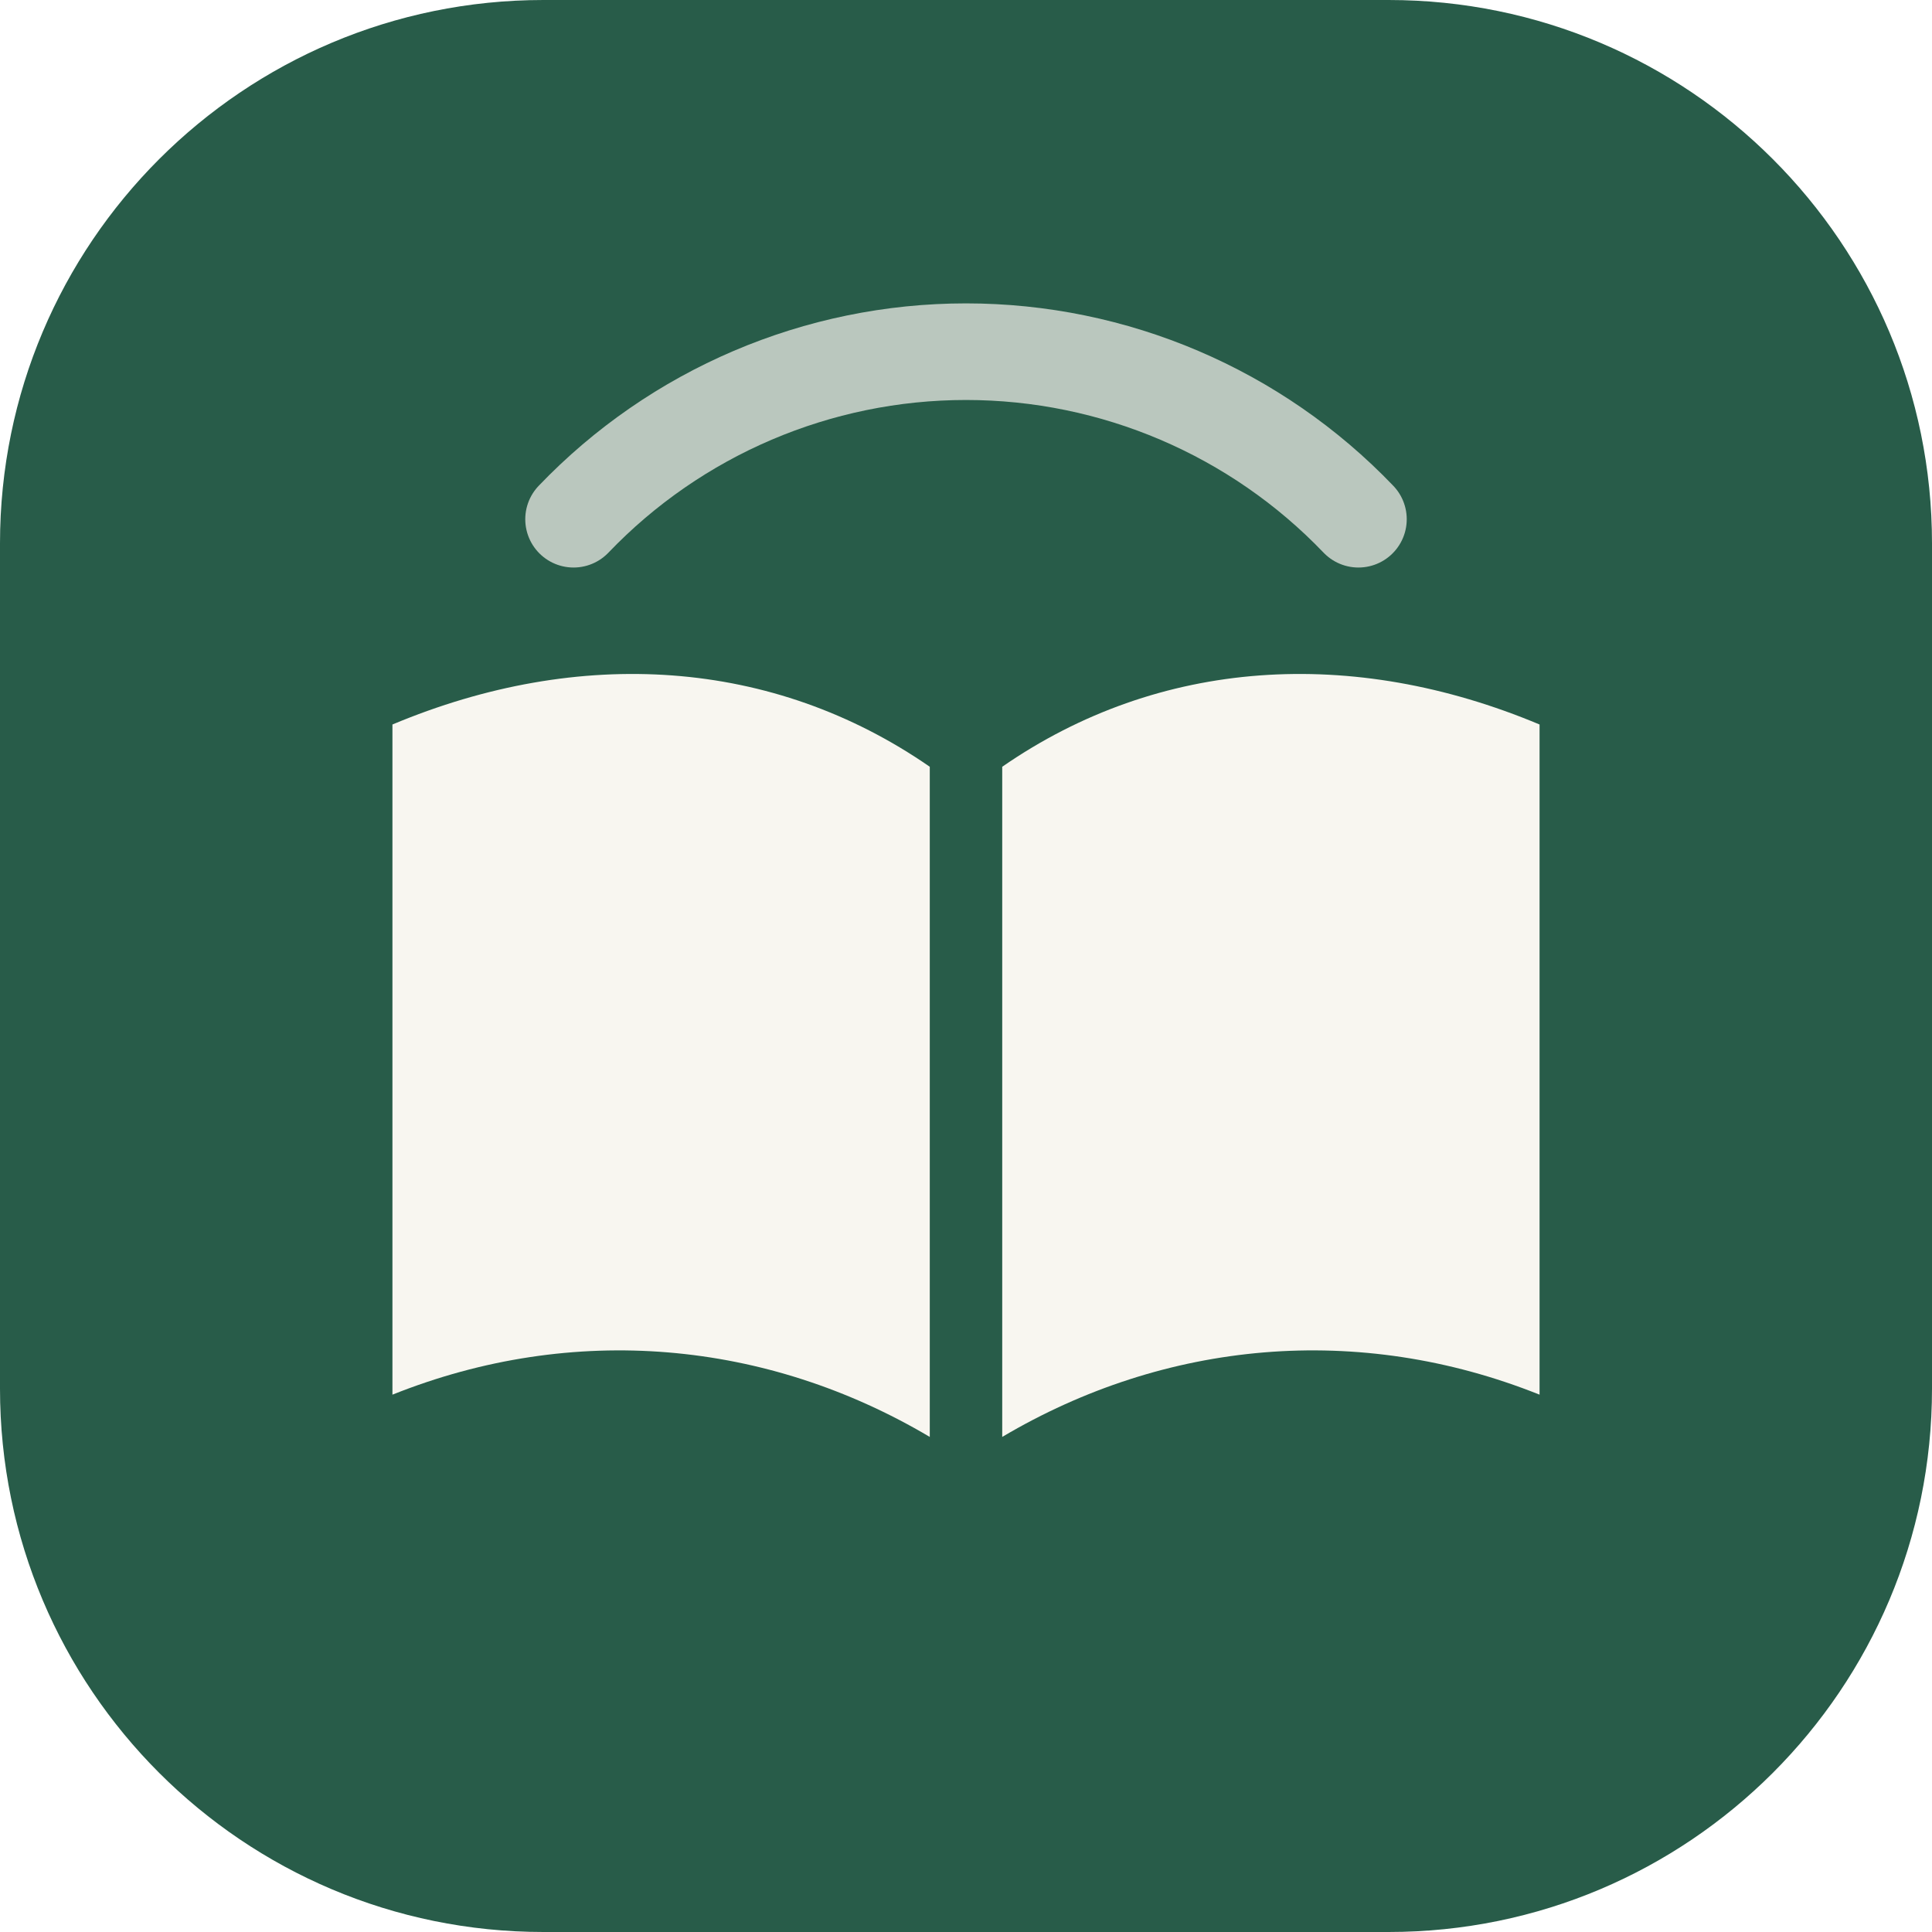
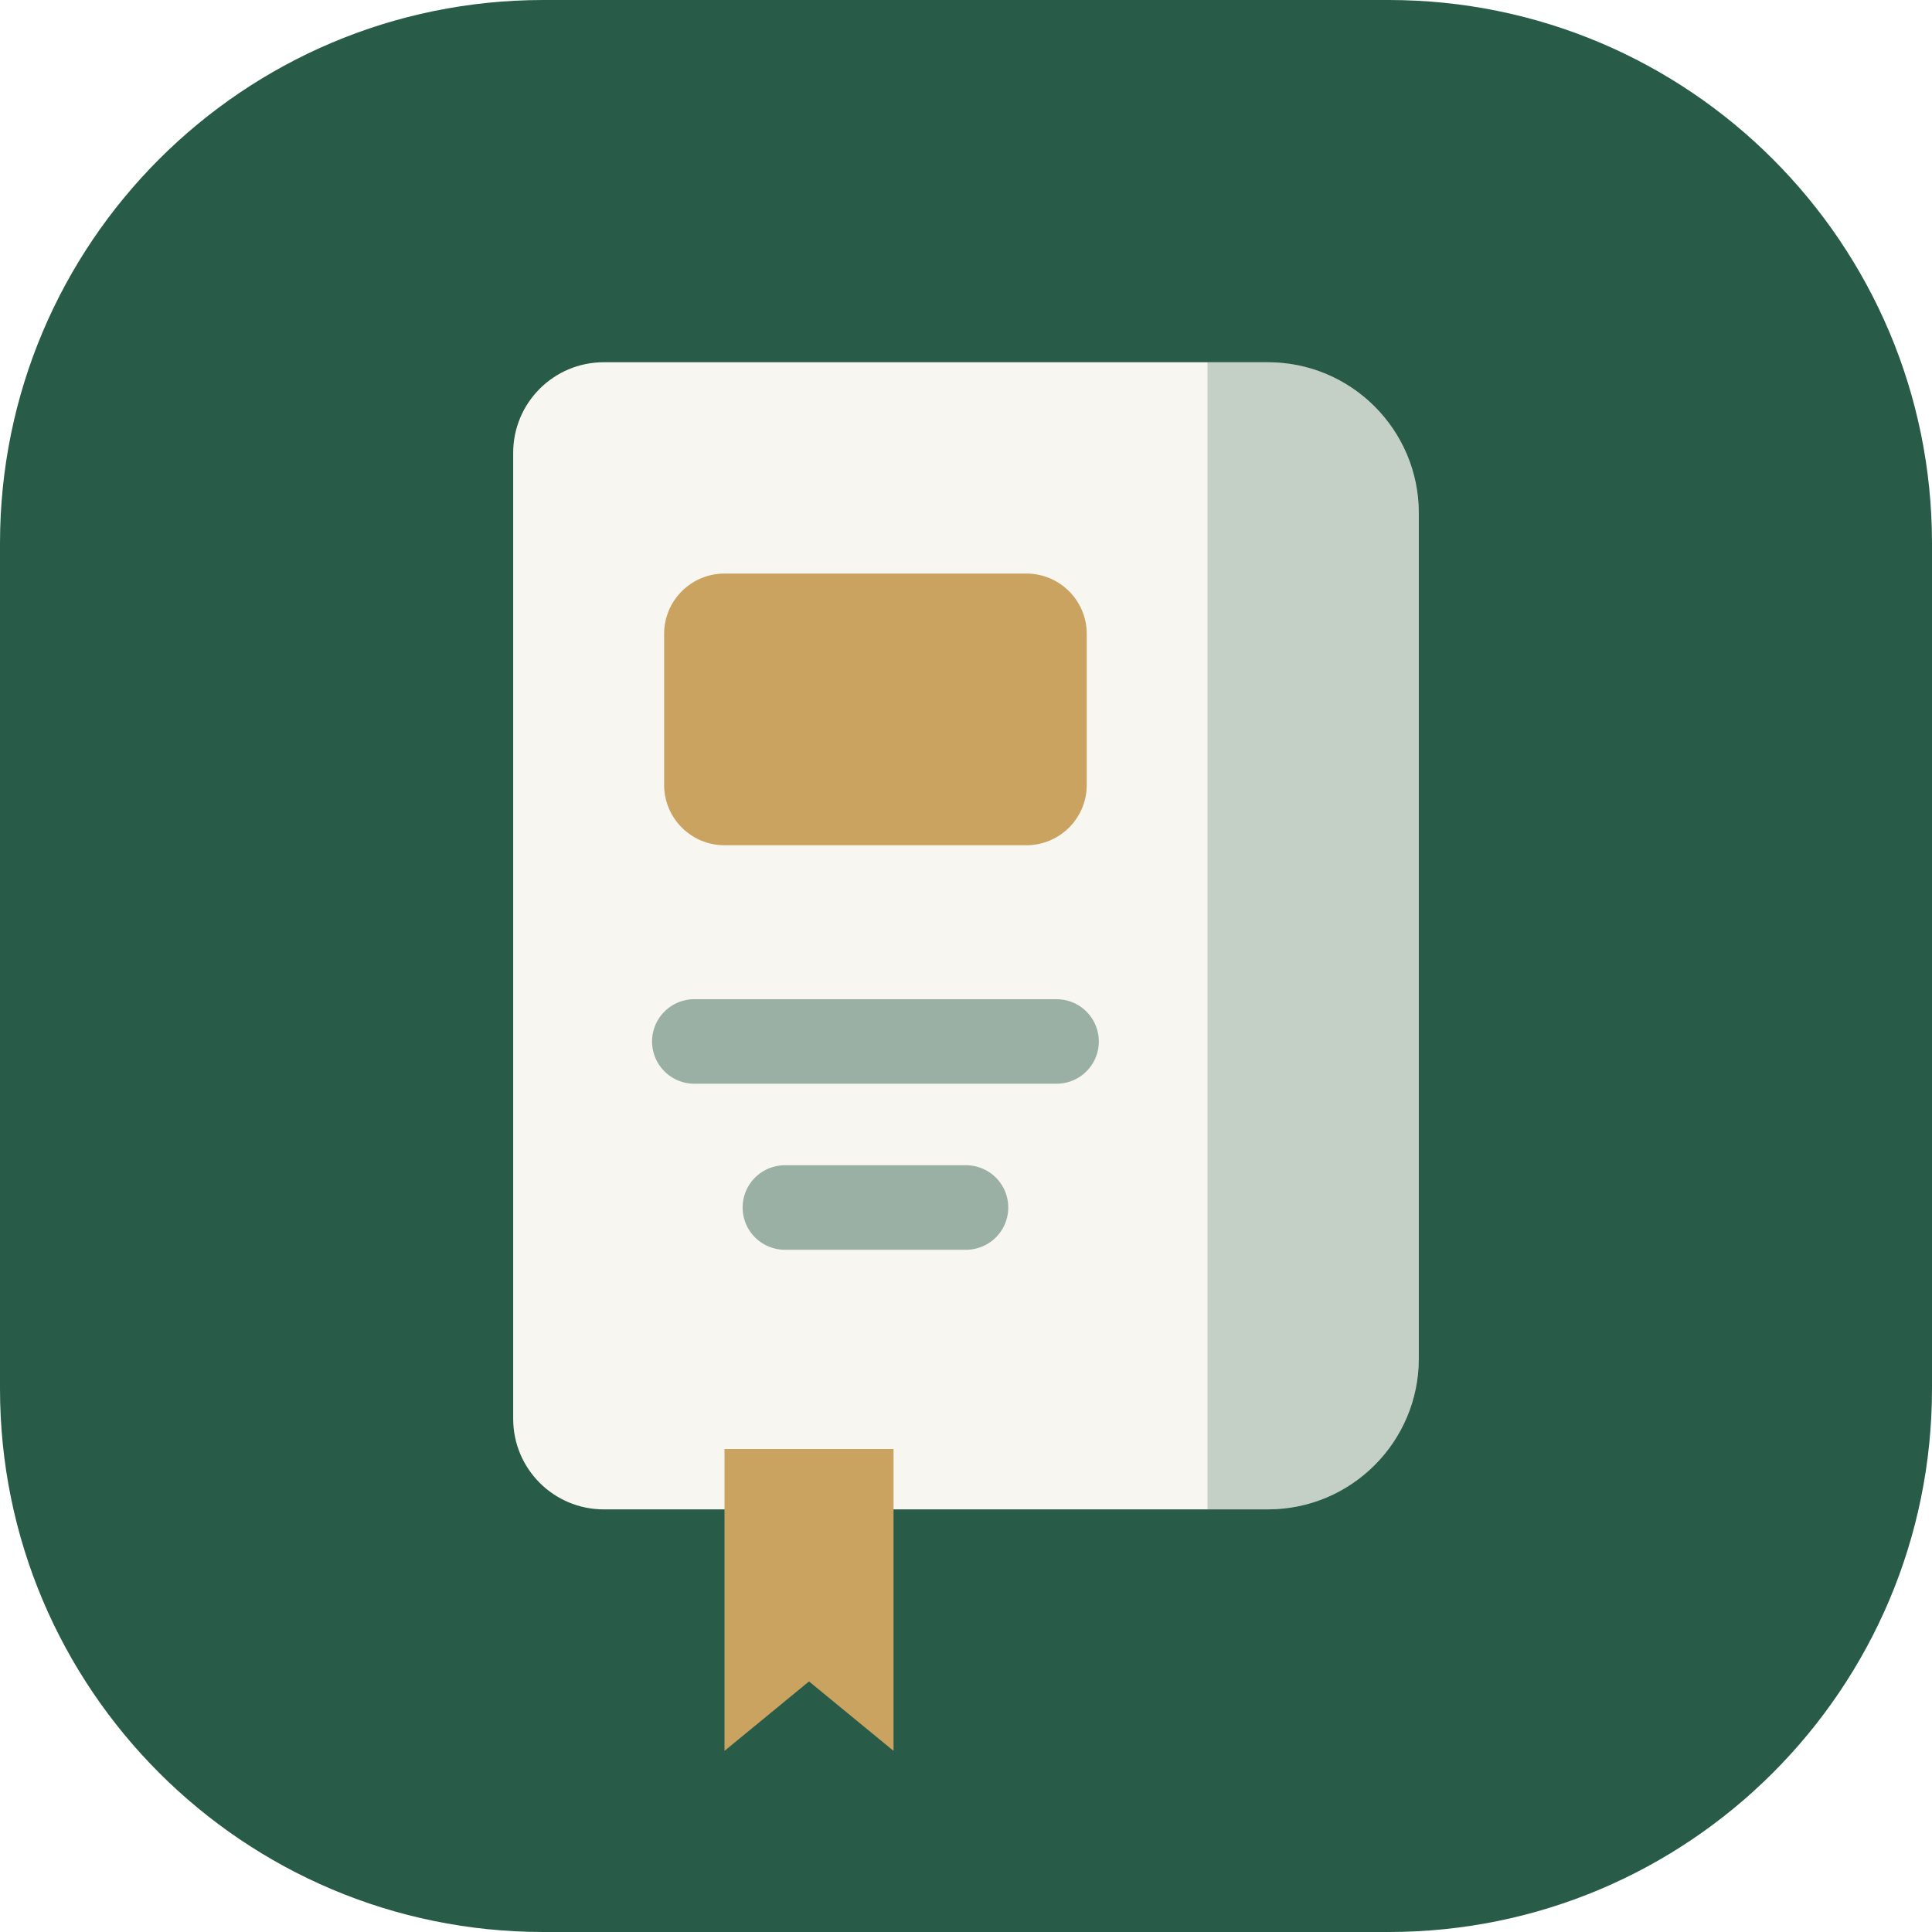
<svg xmlns="http://www.w3.org/2000/svg" viewBox="0 0 32 32">
  <rect width="32" height="32" rx="9" fill="#285c49" />
-   <path d="M9.5 8.6a9 9 0 0 1 13 0" fill="none" stroke="#f8f6f0" stroke-opacity=".7" stroke-width="1.6" stroke-linecap="round" />
-   <path d="M6.5 12c3.1-1.3 6.3-1.1 8.9.7v11.1c-2.7-1.6-5.9-1.9-8.9-.7Zm19 0c-3.1-1.3-6.3-1.1-8.9.7v11.1c2.7-1.6 5.9-1.9 8.9-.7Z" fill="#f8f6f0" />
+   <path d="M8.5 7.5A1.5 1.5 0 0 1 10 6h11a2.5 2.5 0 0 1 2.5 2.5v14A2.5 2.5 0 0 1 21 25H10a1.5 1.5 0 0 1-1.5-1.5Z" fill="#f8f6f0" />
+   <path d="M20 6h1a2.5 2.5 0 0 1 2.5 2.5v14A2.5 2.5 0 0 1 21 25h-1Z" fill="#285c49" fill-opacity=".25" />
+   <rect x="11" y="9.5" width="7" height="4.5" rx="1" fill="#c9a35f" />
+   <path d="M11.5 17.25h6M13 20h3" stroke="#285c49" stroke-opacity=".45" stroke-width="1.4" stroke-linecap="round" />
+   <path d="M12 24h2.8v5l-1.4-1.15L12 29Z" fill="#c9a35f" />
</svg>
